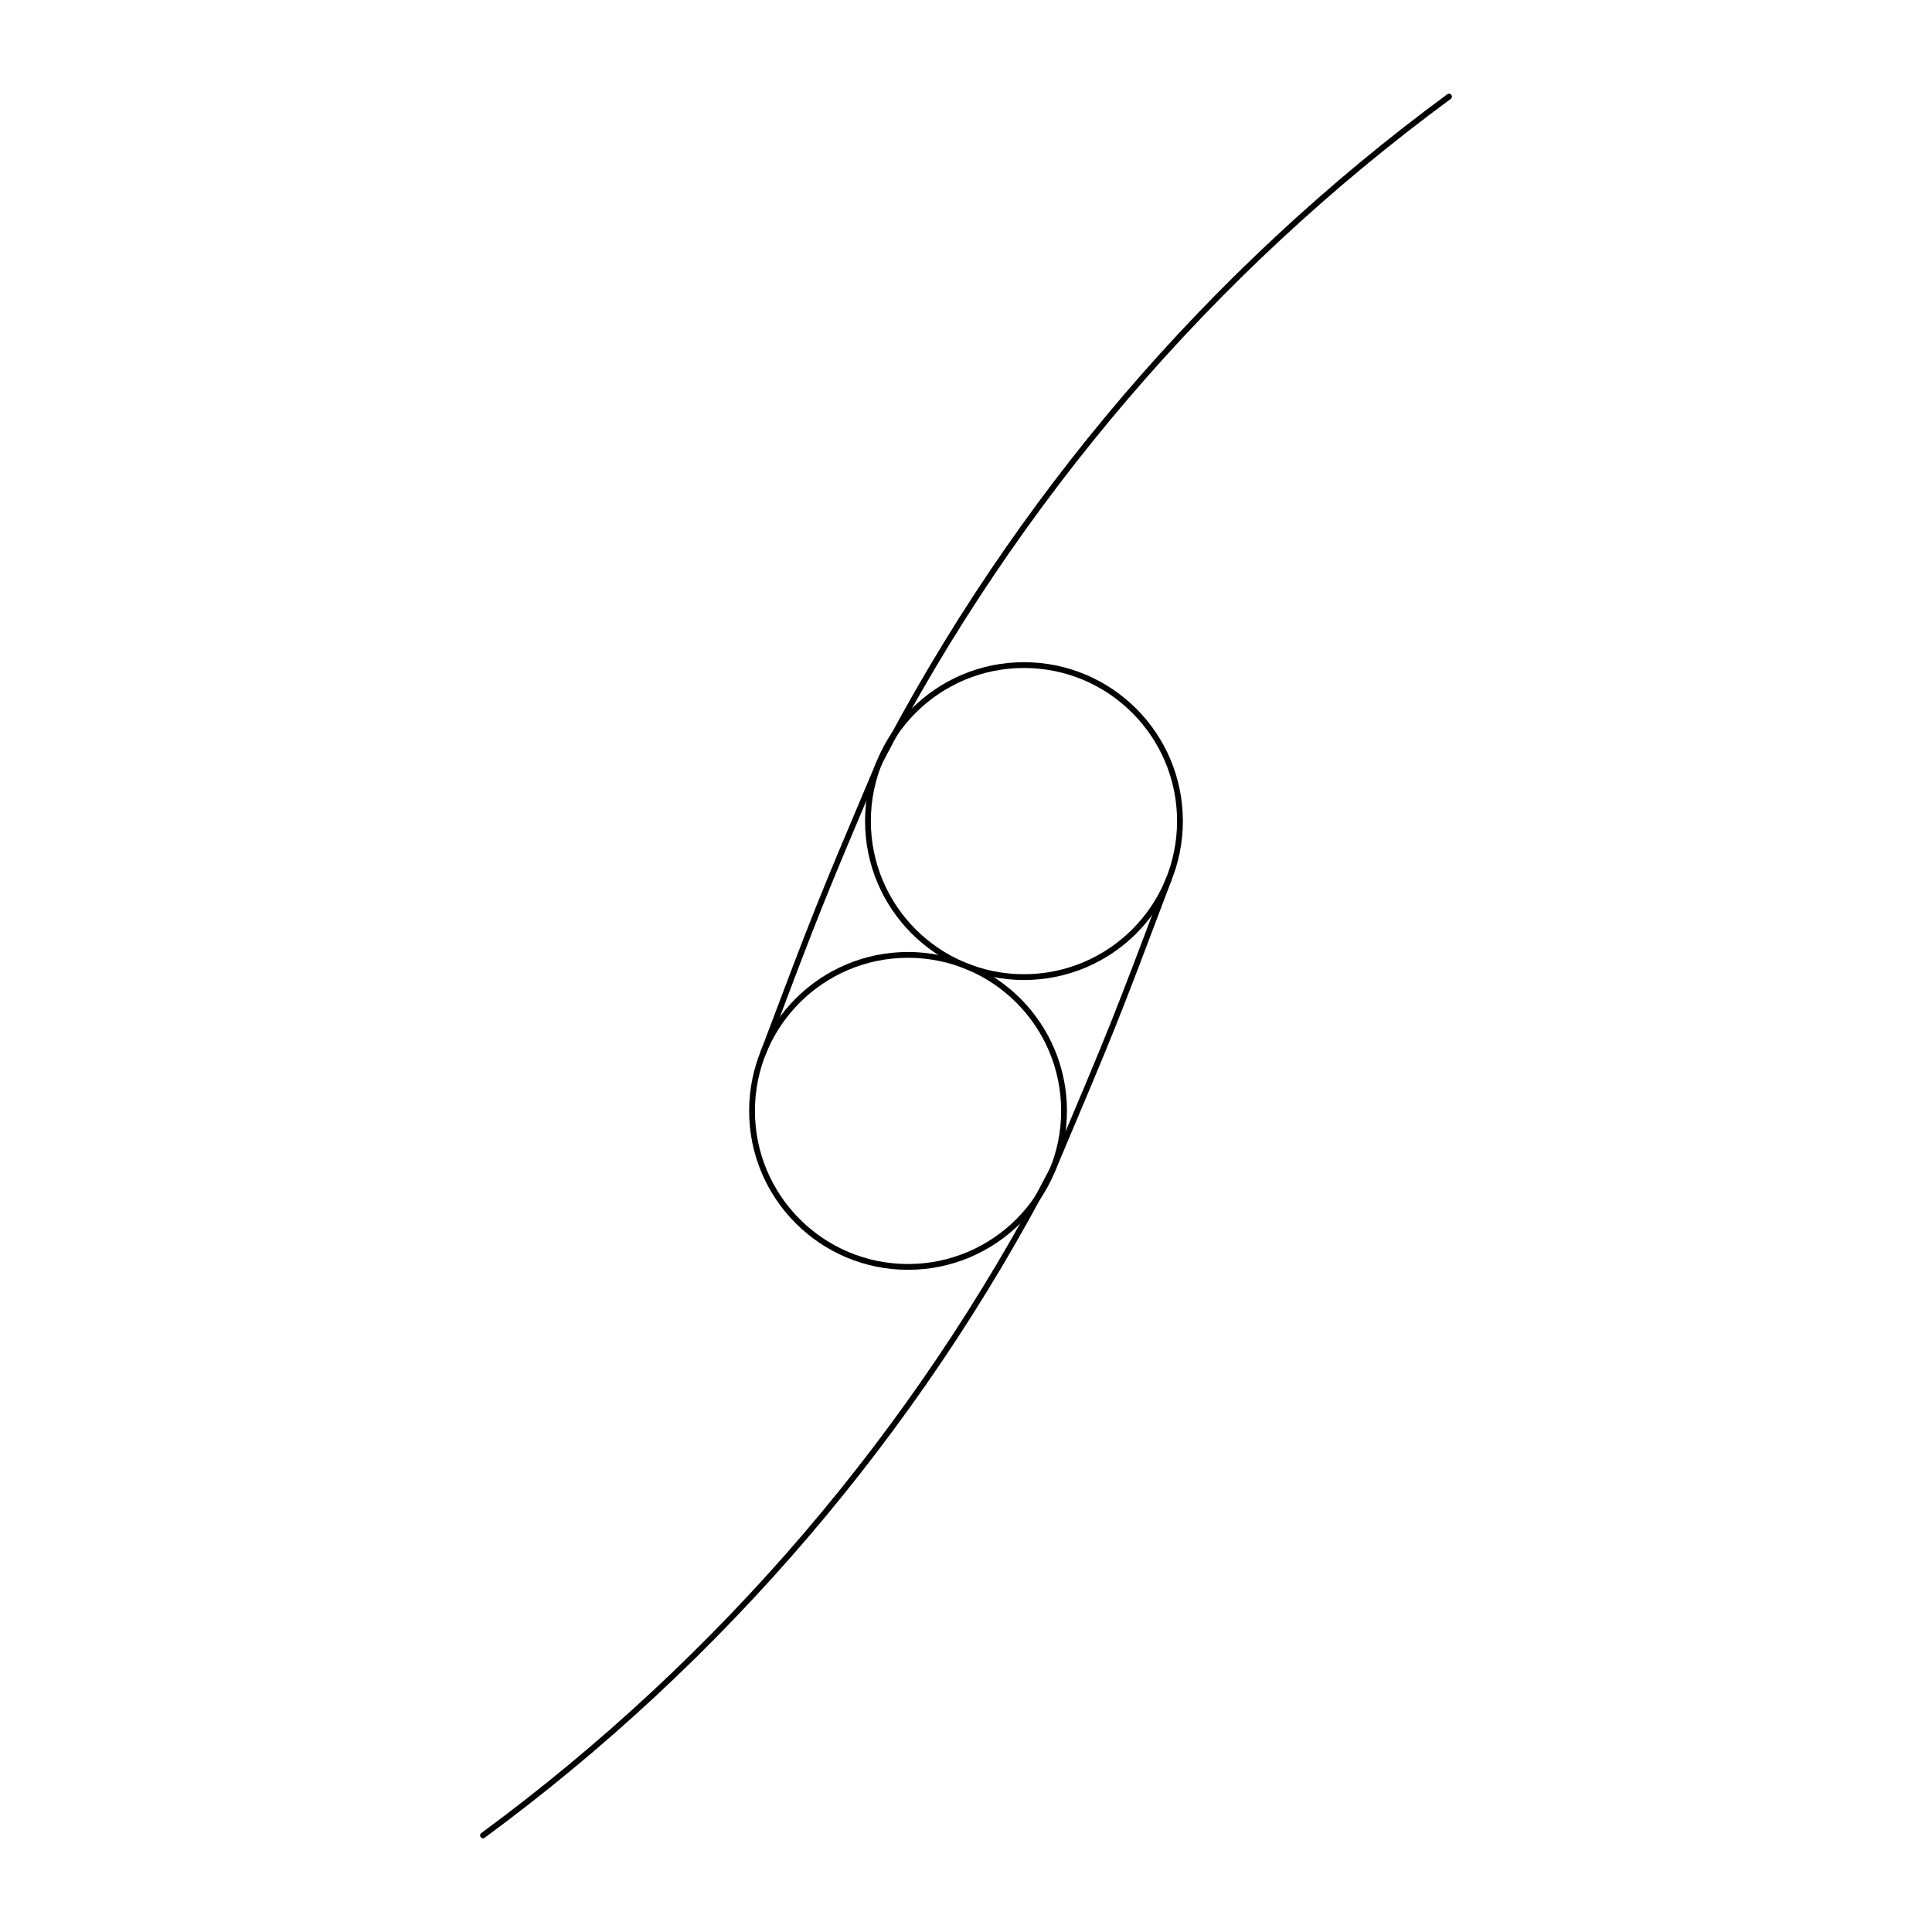
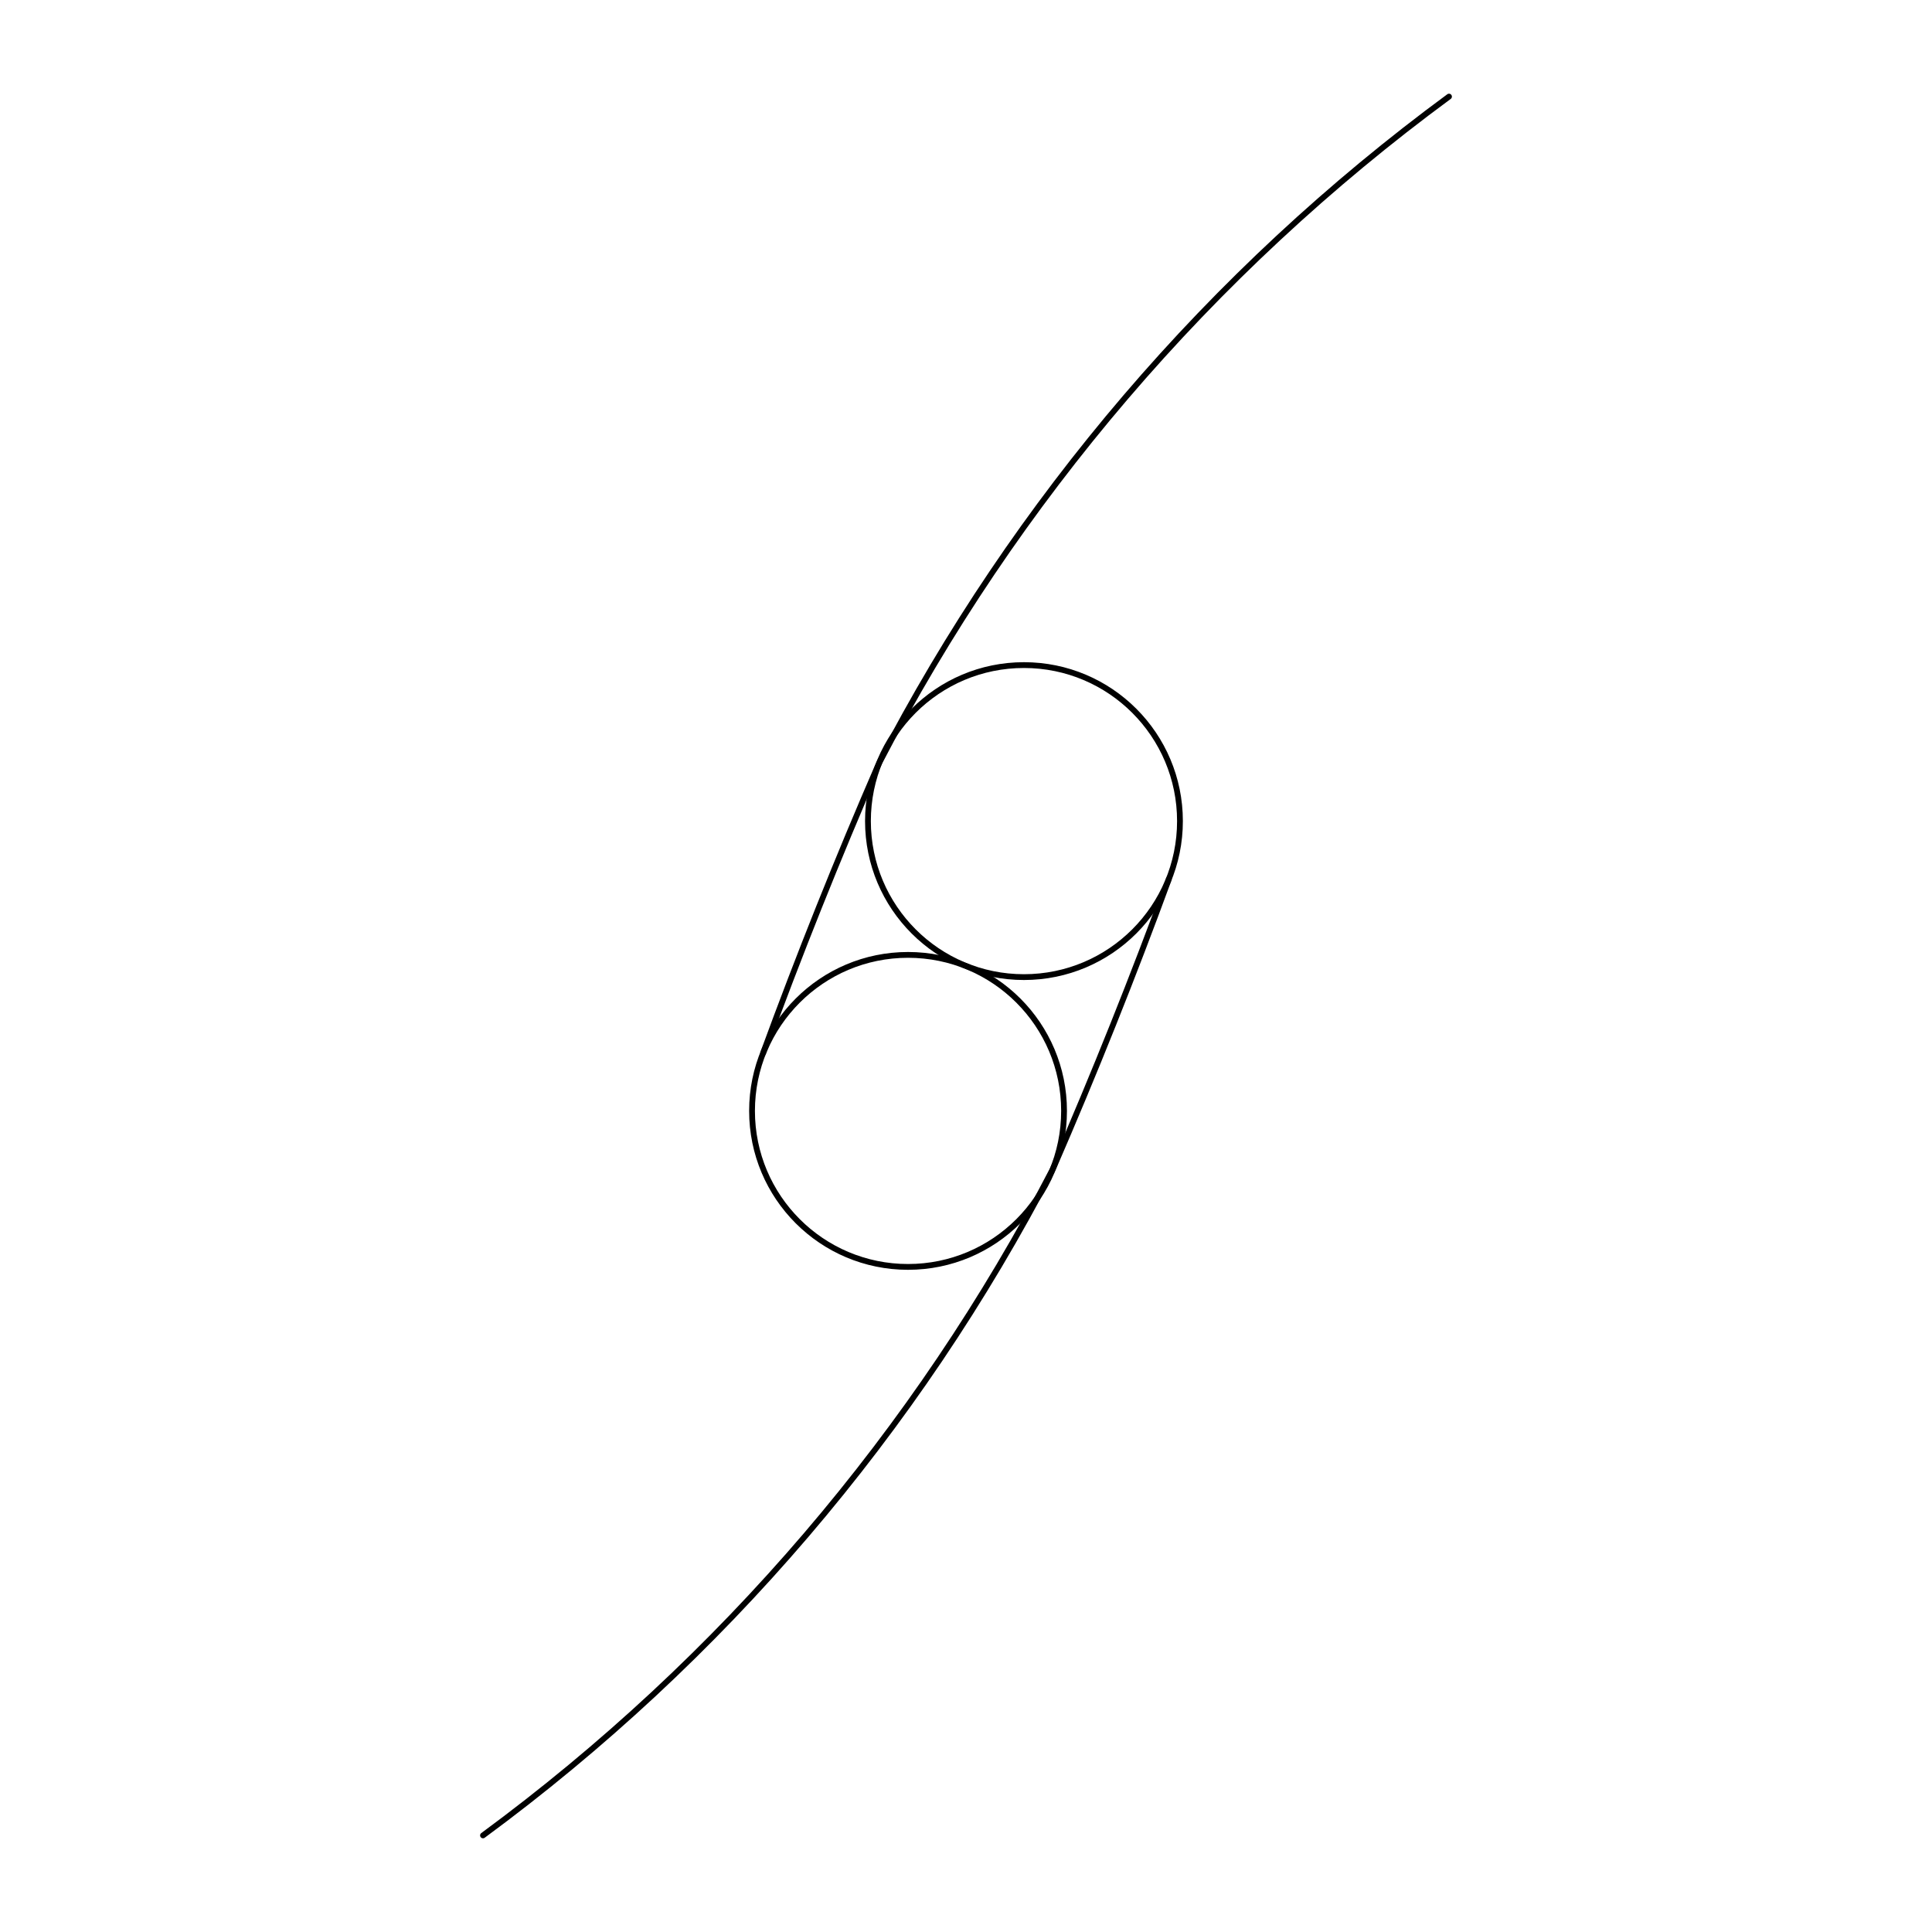
<svg xmlns="http://www.w3.org/2000/svg" viewBox="0 0 400 400" width="100%" height="100%">
  <rect width="100%" height="100%" fill="#ffffff" />
  <g fill="none" stroke="#000000" stroke-width="1.2" stroke-linecap="round">
    <circle cx="212" cy="170" r="32.3" />
    <circle cx="188" cy="230" r="32.3" />
-     <path d="M 158 218 C 169.4 187.8, 169.4 187.8, 182 158 A 400 400 0 0 1 300 20" />
-     <path d="M 242 182 C 230.6 212.2, 230.6 212.2, 218 242 A 400 400 0 0 1 100 380" />
+     <path d="M 158 218 C 165.4 197.8, 173.4 177.8, 182 158 A 400 400 0 0 1 300 20" />
+     <path d="M 242 182 C 234.6 202.2, 226.6 222.2, 218 242 A 400 400 0 0 1 100 380" />
  </g>
</svg>
